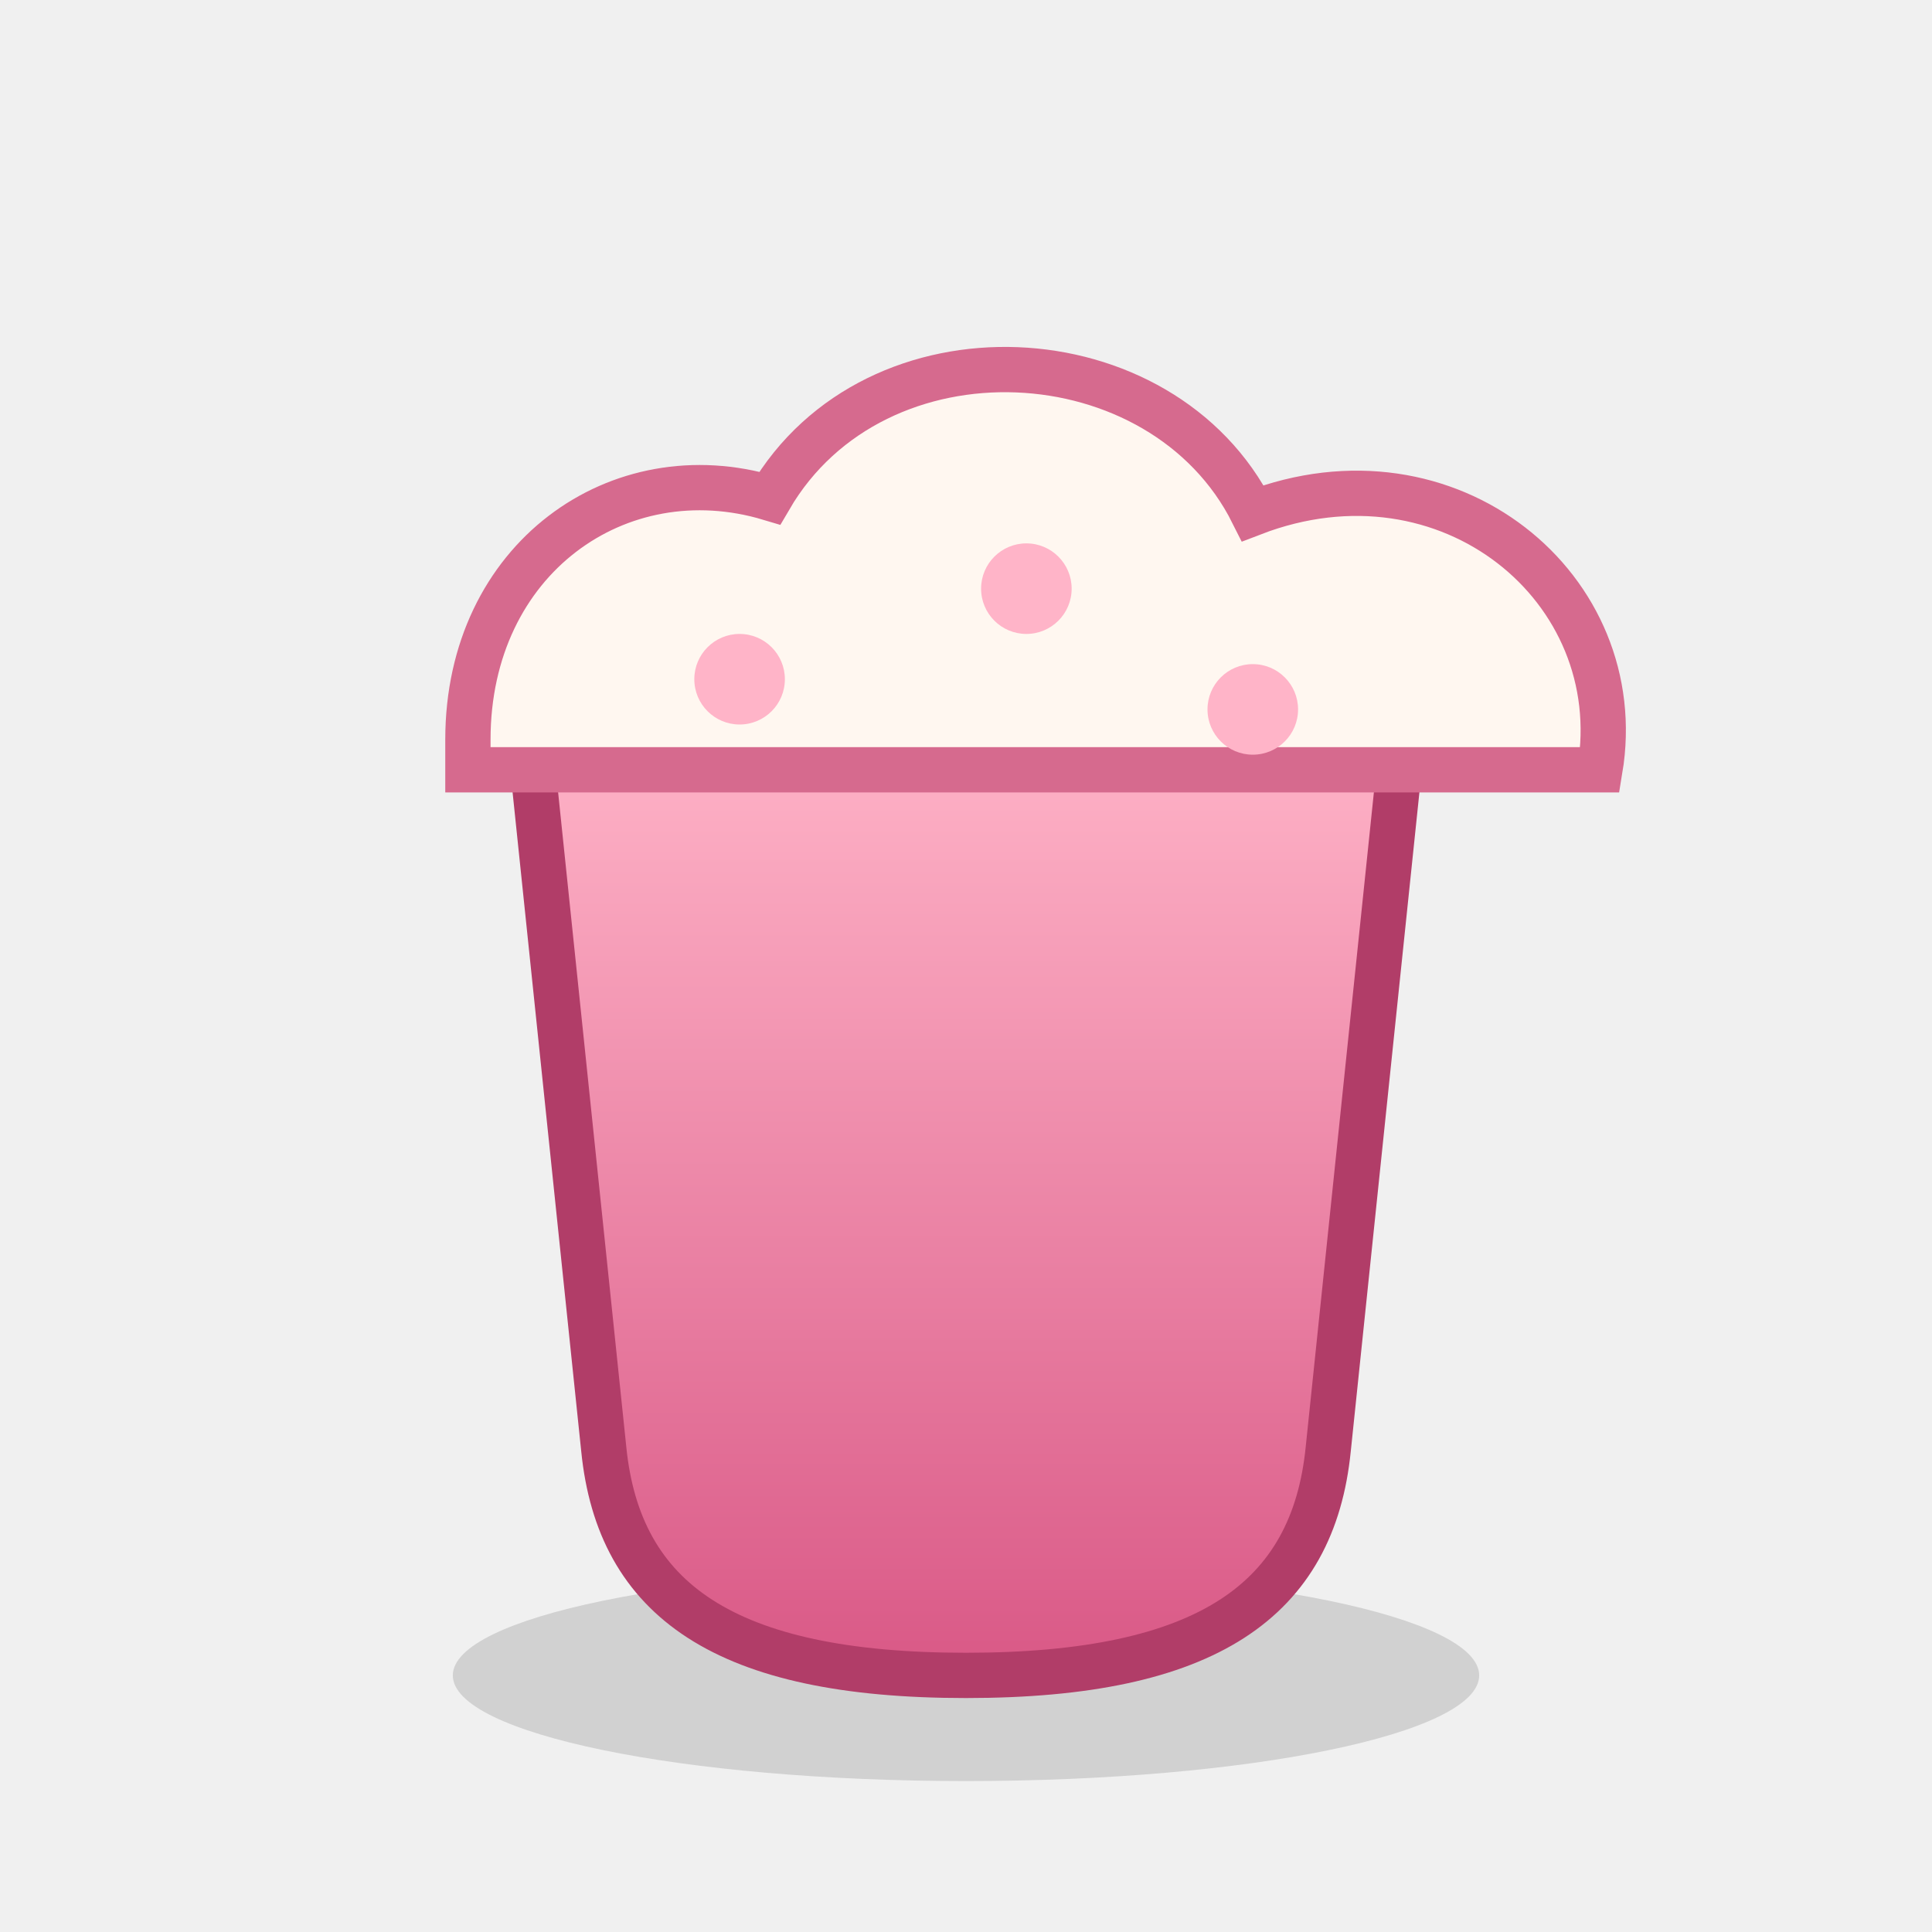
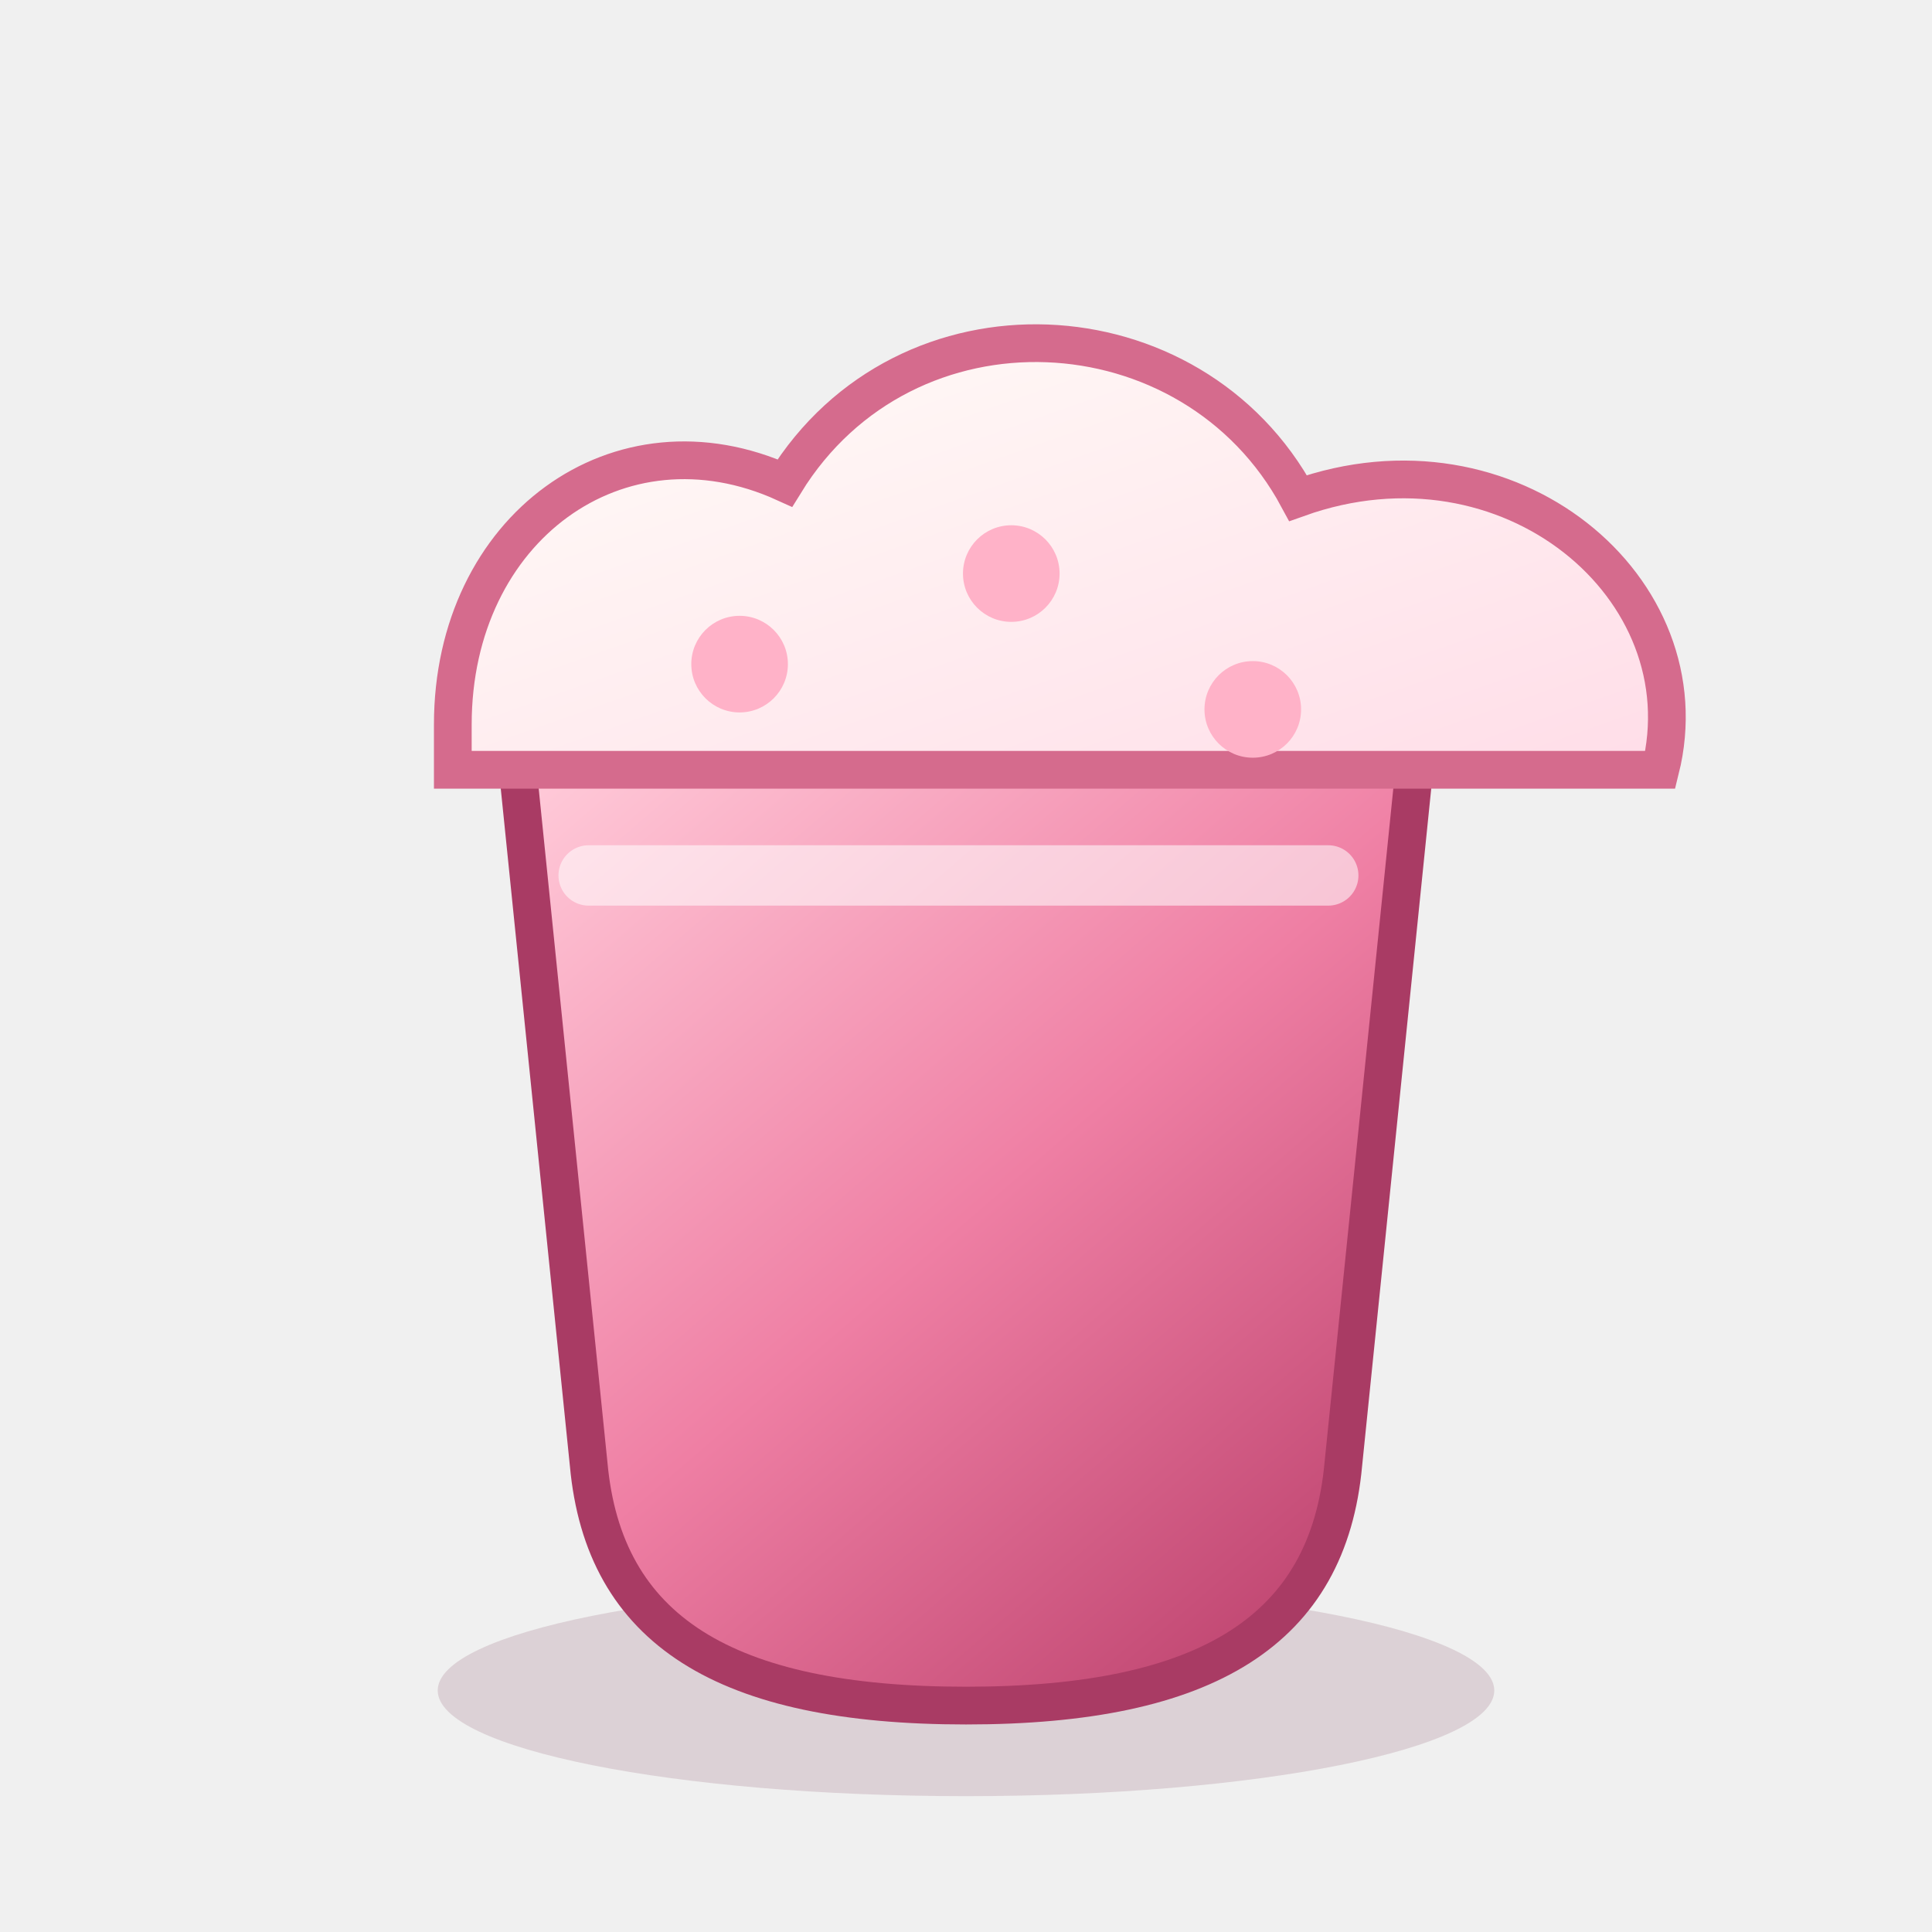
<svg xmlns="http://www.w3.org/2000/svg" viewBox="0 0 128 128">
  <defs>
-     <linearGradient id="d" x2="0" y2="1">
-       <stop stop-color="#FFB4C8" />
-       <stop offset="1" stop-color="#D95886" />
+     <linearGradient id="a" x1=".1" y1="0" x2=".9" y2="1">
+       <stop stop-color="#FFC9D8" />
+       <stop offset=".5" stop-color="#EF7FA4" />
+       <stop offset="1" stop-color="#B93E6A" />
+     </linearGradient>
+     <linearGradient id="b" x1="0" y1="0" x2="1" y2="1">
+       <stop stop-color="#FFFDF8" />
+       <stop offset="1" stop-color="#FFDDE8" />
    </linearGradient>
  </defs>
-   <ellipse cx="64" cy="111" rx="34" ry="7" fill="#000" opacity=".13" />
-   <path d="M35 48h58l-5 48c-1 10-8 15-24 15s-23-5-24-15z" fill="url(#d)" stroke="#B13D68" stroke-width="3" />
-   <path d="M31 49c0-12 10-19 20-16 7-12 26-11 32 1 13-5 25 5 23 17H31z" fill="#FFF7F0" stroke="#D66A8E" stroke-width="3" />
-   <circle cx="49" cy="45" r="3" fill="#FFB4C8" />
-   <circle cx="68" cy="39" r="3" fill="#FFB4C8" />
-   <circle cx="83" cy="47" r="3" fill="#FFB4C8" />
+   <ellipse cx="64" cy="112" rx="35" ry="7" fill="#6B2340" opacity=".15" />
+   <path d="M34 48h60l-5 49c-1 11-9 16-25 16s-24-5-25-16z" fill="url(#a)" stroke="#A93B64" stroke-width="2.5" />
+   <path d="M30 48c0-13 11-21 22-16 8-13 27-12 34 1 14-5 27 6 24 18H30z" fill="url(#b)" stroke="#D56B8D" stroke-width="2.5" />
+   <path d="M39 58h49" stroke="#FFF" stroke-width="4" opacity=".55" stroke-linecap="round" />
+   <circle cx="49" cy="44" r="3.2" fill="#FFB2C8" />
+   <circle cx="67" cy="38" r="3.2" fill="#FFB2C8" />
+   <circle cx="83" cy="47" r="3.2" fill="#FFB2C8" />
</svg>
